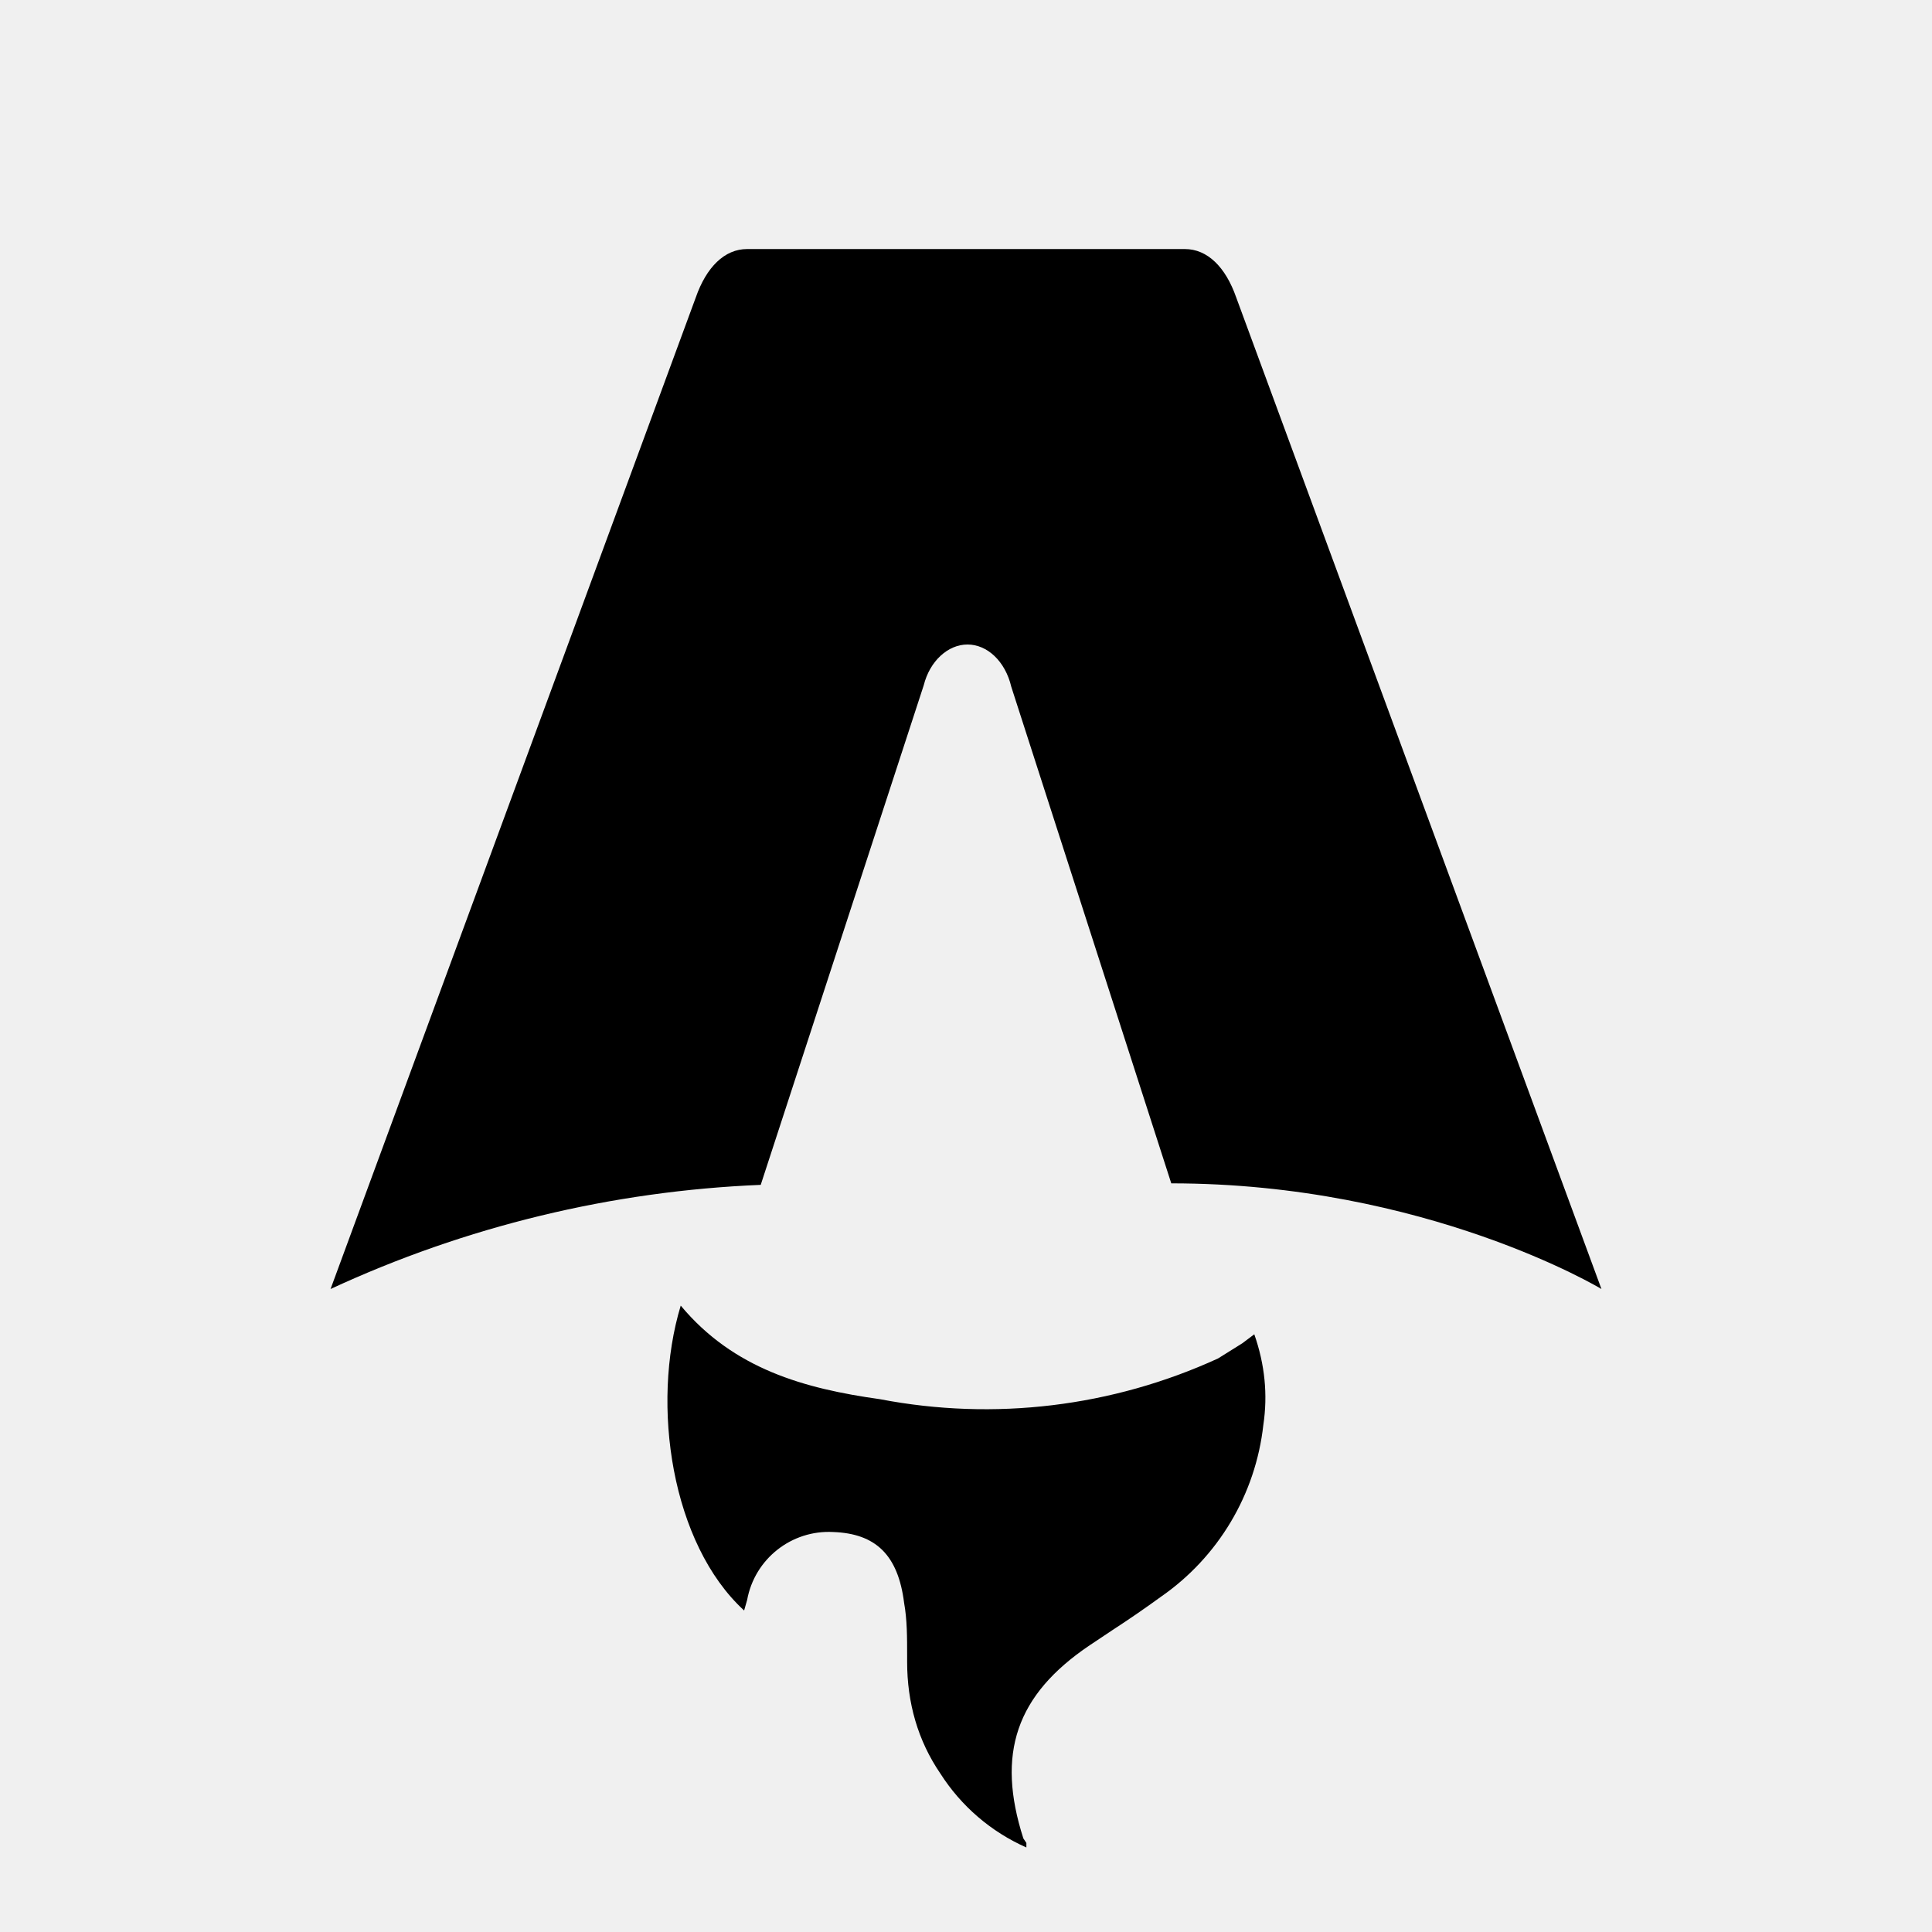
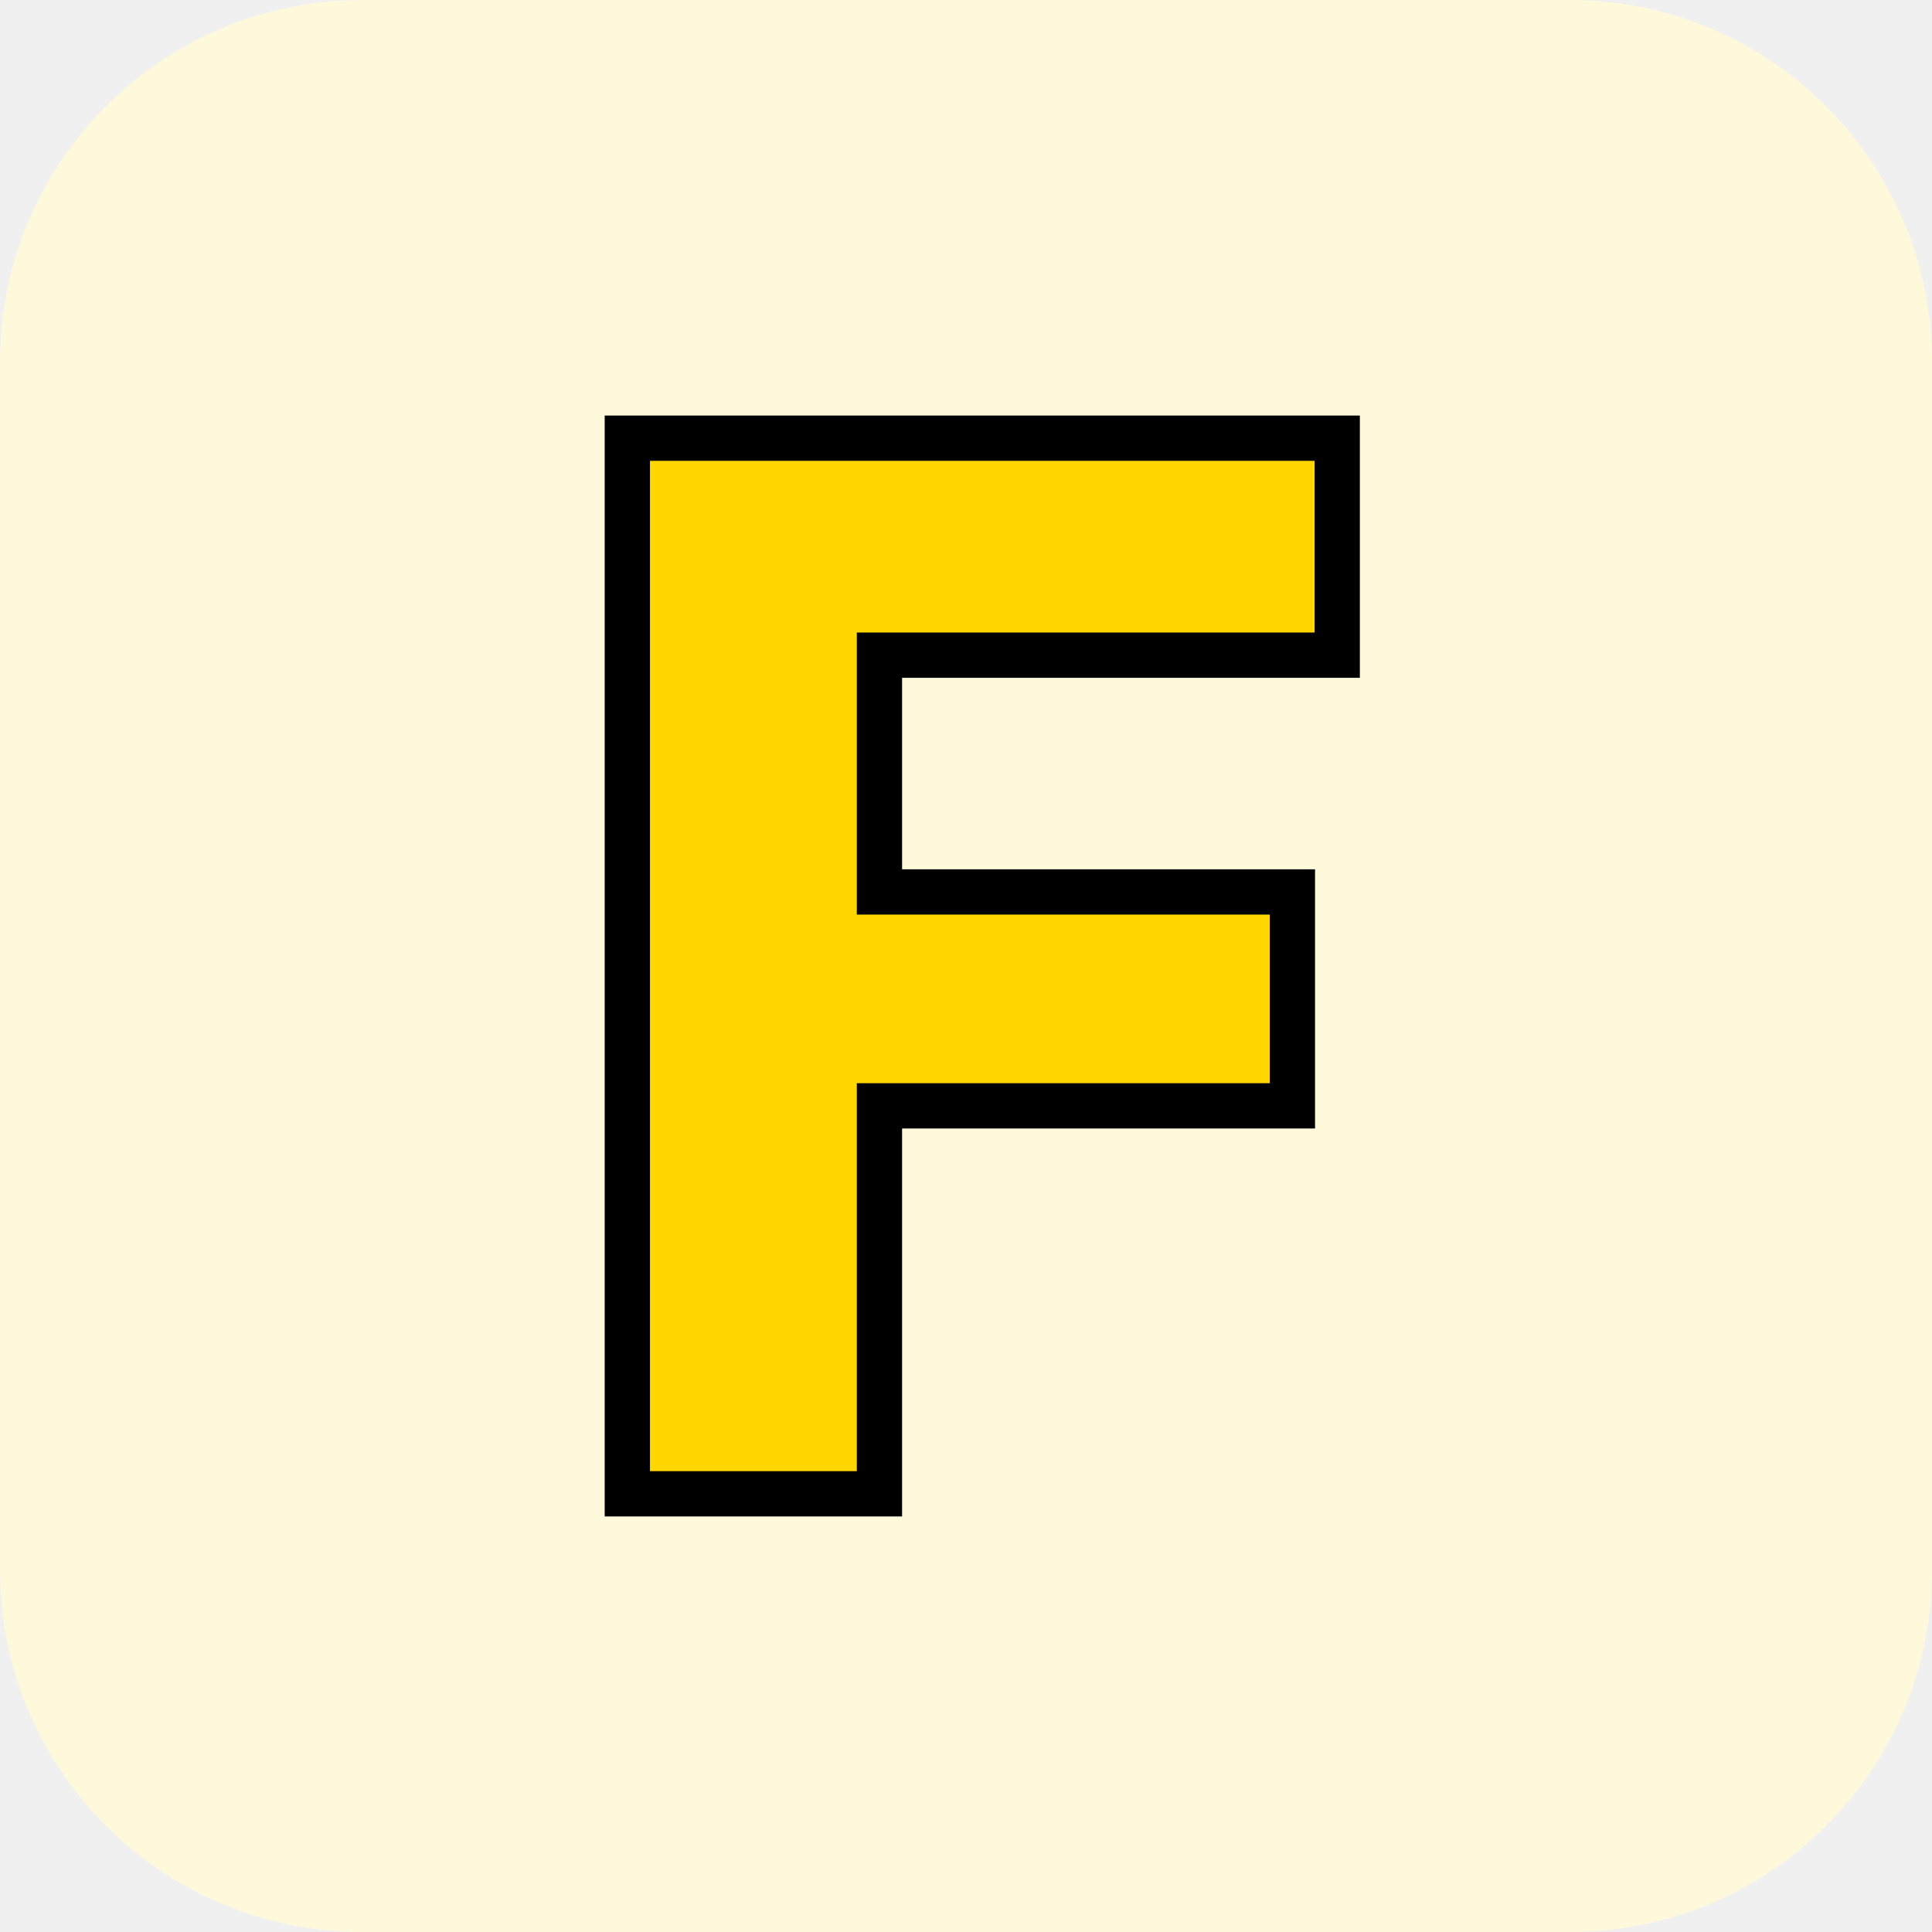
- <svg xmlns="http://www.w3.org/2000/svg" fill="none" viewBox="0 0 128 128">
-   <path d="M50.4 78.5a75.1 75.1 0 0 0-28.5 6.9l24.2-65.7c.7-2 1.9-3.2 3.4-3.2h29c1.5 0 2.7 1.2 3.4 3.2l24.2 65.7s-11.6-7-28.5-7L67 45.5c-.4-1.7-1.6-2.8-2.9-2.8-1.3 0-2.5 1.1-2.9 2.7L50.4 78.5Zm-1.1 28.2Zm-4.2-20.2c-2 6.6-.6 15.8 4.2 20.2a17.5 17.5 0 0 1 .2-.7 5.5 5.5 0 0 1 5.7-4.5c2.8.1 4.3 1.5 4.7 4.7.2 1.1.2 2.3.2 3.5v.4c0 2.7.7 5.2 2.2 7.4a13 13 0 0 0 5.7 4.9v-.3l-.2-.3c-1.8-5.6-.5-9.5 4.4-12.8l1.5-1a73 73 0 0 0 3.2-2.2 16 16 0 0 0 6.8-11.4c.3-2 .1-4-.6-6l-.8.6-1.6 1a37 37 0 0 1-22.4 2.7c-5-.7-9.7-2-13.2-6.2Z" />
-   <style>
-         path { fill: #000; }
-         @media (prefers-color-scheme: dark) {
-             path { fill: #FFF; }
-         }
-     </style>
+ <svg xmlns="http://www.w3.org/2000/svg" viewBox="0 0 128 128">
+   <rect width="128" height="128" rx="24" fill="#FFF9DB" />
+   <text x="50%" y="50%" text-anchor="middle" dominant-baseline="central" font-family="Inter, Arial, sans-serif" font-size="92" font-weight="bold" fill="#FFD600" stroke="#000" stroke-width="6" paint-order="stroke fill">F</text>
</svg>
